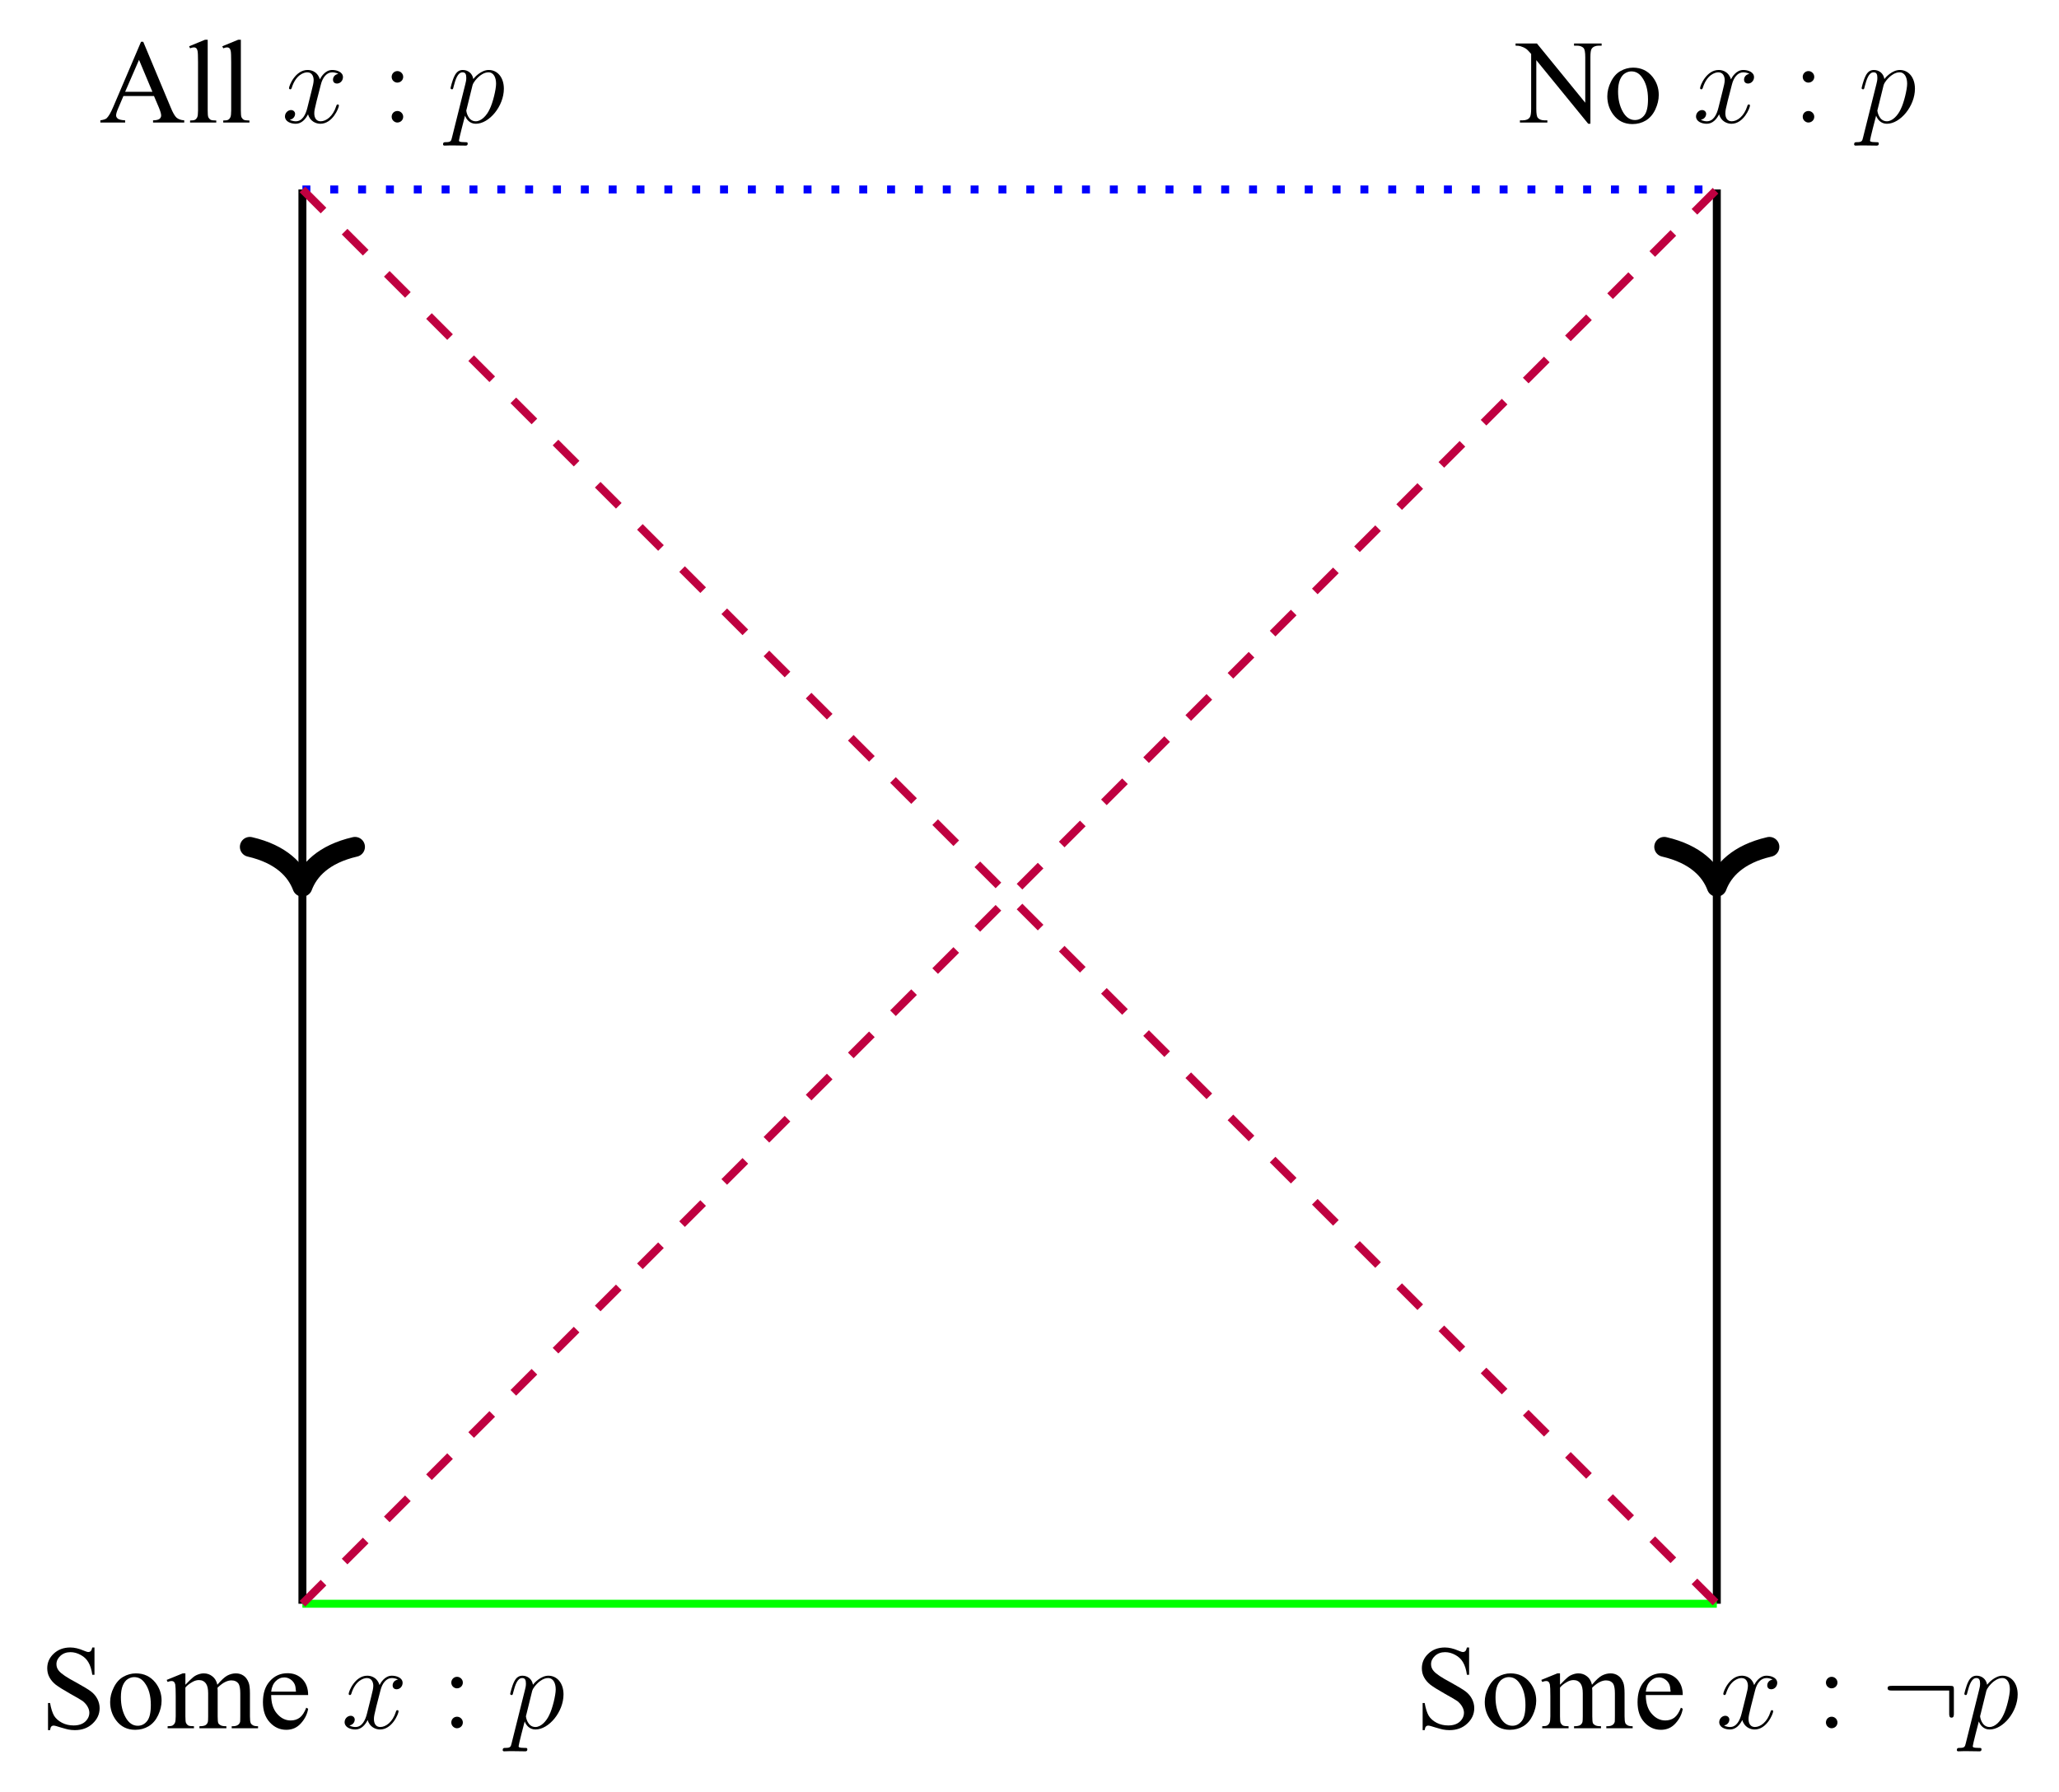
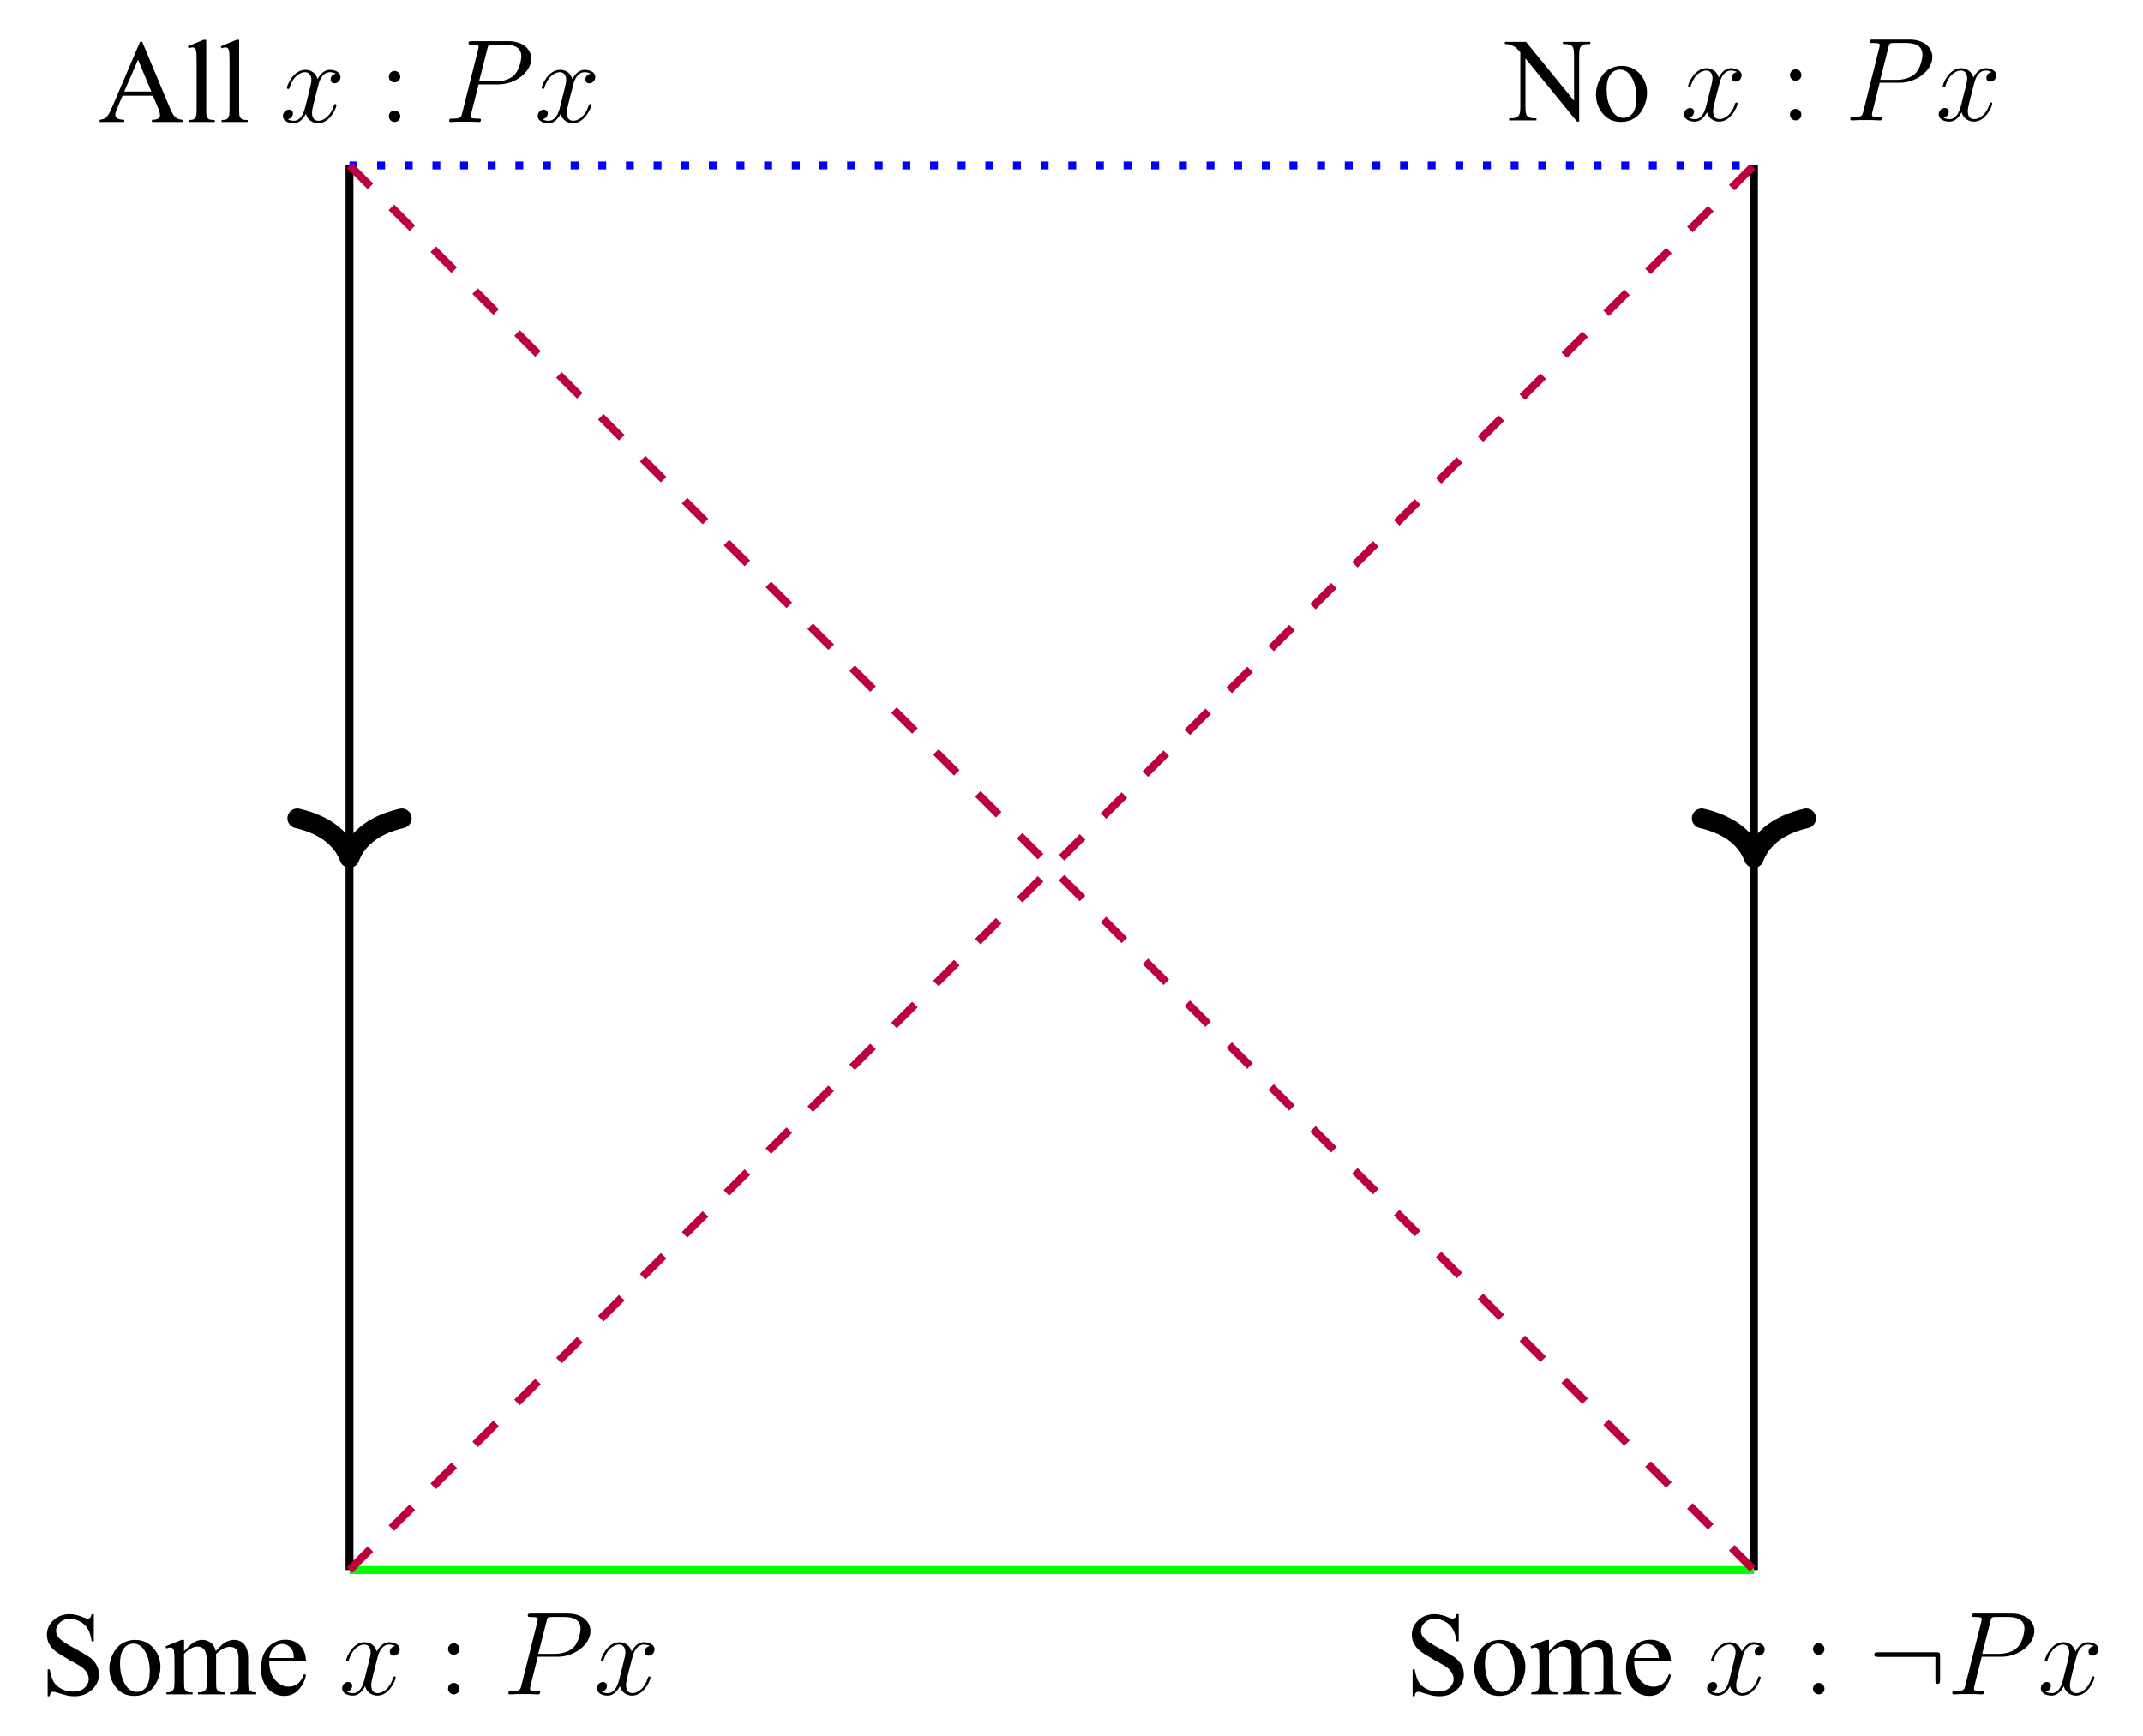
- <svg xmlns="http://www.w3.org/2000/svg" xmlns:xlink="http://www.w3.org/1999/xlink" width="206.33pt" height="179.51pt" viewBox="0 0 206.33 179.51" version="1.1">
+ <svg xmlns="http://www.w3.org/2000/svg" xmlns:xlink="http://www.w3.org/1999/xlink" width="216.28pt" height="175.15pt" viewBox="0 0 216.28 175.15">
  <defs>
    <g>
-       <symbol overflow="visible" id="glyph0-0">
-         <path style="stroke:none;" d="M 1.656 0 L 1.656 -7.469 L 7.641 -7.469 L 7.641 0 Z M 1.844 -0.188 L 7.453 -0.188 L 7.453 -7.281 L 1.844 -7.281 Z M 1.844 -0.188 " />
-       </symbol>
-       <symbol overflow="visible" id="glyph0-1">
-         <path style="stroke:none;" d="M 5.469 -2.656 L 2.406 -2.656 L 1.875 -1.406 C 1.738 -1.094 1.672 -0.863 1.672 -0.719 C 1.672 -0.594 1.727 -0.484 1.844 -0.391 C 1.957 -0.297 2.203 -0.238 2.578 -0.219 L 2.578 0 L 0.094 0 L 0.094 -0.219 C 0.426 -0.27 0.641 -0.344 0.734 -0.438 C 0.93 -0.625 1.148 -1.004 1.391 -1.578 L 4.172 -8.094 L 4.391 -8.094 L 7.141 -1.516 C 7.359 -0.984 7.555 -0.641 7.734 -0.484 C 7.922 -0.328 8.176 -0.238 8.5 -0.219 L 8.5 0 L 5.375 0 L 5.375 -0.219 C 5.688 -0.227 5.898 -0.273 6.016 -0.359 C 6.129 -0.453 6.188 -0.566 6.188 -0.703 C 6.188 -0.867 6.109 -1.141 5.953 -1.516 Z M 5.312 -3.078 L 3.969 -6.281 L 2.578 -3.078 Z M 5.312 -3.078 " />
-       </symbol>
-       <symbol overflow="visible" id="glyph0-2">
-         <path style="stroke:none;" d="M 2.219 -8.297 L 2.219 -1.203 C 2.219 -0.867 2.238 -0.645 2.281 -0.531 C 2.332 -0.426 2.406 -0.344 2.5 -0.281 C 2.602 -0.227 2.797 -0.203 3.078 -0.203 L 3.078 0 L 0.453 0 L 0.453 -0.203 C 0.703 -0.203 0.867 -0.227 0.953 -0.281 C 1.047 -0.332 1.117 -0.414 1.172 -0.531 C 1.223 -0.656 1.25 -0.879 1.25 -1.203 L 1.25 -6.062 C 1.25 -6.664 1.234 -7.035 1.203 -7.172 C 1.172 -7.316 1.125 -7.41 1.062 -7.453 C 1.008 -7.504 0.938 -7.531 0.844 -7.531 C 0.738 -7.531 0.609 -7.5 0.453 -7.438 L 0.359 -7.641 L 1.953 -8.297 Z M 2.219 -8.297 " />
-       </symbol>
-       <symbol overflow="visible" id="glyph0-3">
-         <path style="stroke:none;" d="M -0.156 -7.922 L 1.984 -7.922 L 6.828 -1.984 L 6.828 -6.547 C 6.828 -7.023 6.773 -7.328 6.672 -7.453 C 6.523 -7.617 6.297 -7.703 5.984 -7.703 L 5.703 -7.703 L 5.703 -7.922 L 8.469 -7.922 L 8.469 -7.703 L 8.188 -7.703 C 7.852 -7.703 7.613 -7.598 7.469 -7.391 C 7.383 -7.266 7.344 -6.984 7.344 -6.547 L 7.344 0.125 L 7.125 0.125 L 1.922 -6.25 L 1.922 -1.375 C 1.922 -0.883 1.973 -0.582 2.078 -0.469 C 2.223 -0.301 2.445 -0.219 2.75 -0.219 L 3.031 -0.219 L 3.031 0 L 0.281 0 L 0.281 -0.219 L 0.547 -0.219 C 0.891 -0.219 1.129 -0.316 1.266 -0.516 C 1.359 -0.641 1.406 -0.926 1.406 -1.375 L 1.406 -6.875 C 1.176 -7.145 1 -7.32 0.875 -7.406 C 0.758 -7.488 0.586 -7.566 0.359 -7.641 C 0.242 -7.68 0.07 -7.703 -0.156 -7.703 Z M -0.156 -7.922 " />
-       </symbol>
-       <symbol overflow="visible" id="glyph0-4">
-         <path style="stroke:none;" d="M 2.984 -5.5 C 3.797 -5.5 4.445 -5.191 4.938 -4.578 C 5.352 -4.055 5.562 -3.453 5.562 -2.766 C 5.562 -2.285 5.445 -1.801 5.219 -1.312 C 4.988 -0.82 4.672 -0.453 4.266 -0.203 C 3.867 0.035 3.422 0.156 2.922 0.156 C 2.117 0.156 1.477 -0.16 1 -0.797 C 0.602 -1.336 0.406 -1.945 0.406 -2.625 C 0.406 -3.113 0.523 -3.598 0.766 -4.078 C 1.004 -4.566 1.32 -4.926 1.719 -5.156 C 2.125 -5.383 2.547 -5.5 2.984 -5.5 Z M 2.812 -5.125 C 2.602 -5.125 2.395 -5.062 2.188 -4.938 C 1.977 -4.812 1.805 -4.594 1.672 -4.281 C 1.547 -3.977 1.484 -3.586 1.484 -3.109 C 1.484 -2.328 1.641 -1.656 1.953 -1.094 C 2.266 -0.531 2.672 -0.25 3.172 -0.25 C 3.547 -0.25 3.859 -0.406 4.109 -0.719 C 4.359 -1.031 4.484 -1.566 4.484 -2.328 C 4.484 -3.273 4.273 -4.02 3.859 -4.562 C 3.586 -4.938 3.238 -5.125 2.812 -5.125 Z M 2.812 -5.125 " />
-       </symbol>
-       <symbol overflow="visible" id="glyph0-5">
-         <path style="stroke:none;" d="M 5.484 -8.094 L 5.484 -5.359 L 5.266 -5.359 C 5.191 -5.879 5.062 -6.297 4.875 -6.609 C 4.695 -6.922 4.441 -7.164 4.109 -7.344 C 3.773 -7.531 3.43 -7.625 3.078 -7.625 C 2.672 -7.625 2.332 -7.5 2.062 -7.25 C 1.801 -7.008 1.672 -6.734 1.672 -6.422 C 1.672 -6.172 1.754 -5.945 1.922 -5.75 C 2.16 -5.457 2.734 -5.07 3.641 -4.594 C 4.379 -4.188 4.883 -3.879 5.156 -3.672 C 5.426 -3.461 5.633 -3.211 5.781 -2.922 C 5.926 -2.629 6 -2.328 6 -2.016 C 6 -1.422 5.766 -0.906 5.297 -0.469 C 4.836 -0.031 4.242 0.188 3.516 0.188 C 3.285 0.188 3.066 0.164 2.859 0.125 C 2.742 0.102 2.492 0.035 2.109 -0.078 C 1.734 -0.203 1.492 -0.266 1.391 -0.266 C 1.297 -0.266 1.219 -0.234 1.156 -0.172 C 1.102 -0.117 1.062 0 1.031 0.188 L 0.828 0.188 L 0.828 -2.531 L 1.031 -2.531 C 1.133 -1.969 1.27 -1.539 1.438 -1.25 C 1.613 -0.969 1.879 -0.734 2.234 -0.547 C 2.586 -0.367 2.973 -0.281 3.391 -0.281 C 3.879 -0.281 4.266 -0.406 4.547 -0.656 C 4.828 -0.914 4.969 -1.219 4.969 -1.562 C 4.969 -1.758 4.91 -1.957 4.797 -2.156 C 4.691 -2.352 4.531 -2.539 4.312 -2.719 C 4.156 -2.832 3.738 -3.078 3.062 -3.453 C 2.383 -3.836 1.898 -4.141 1.609 -4.359 C 1.328 -4.586 1.113 -4.836 0.969 -5.109 C 0.82 -5.379 0.75 -5.68 0.75 -6.016 C 0.75 -6.578 0.961 -7.062 1.391 -7.469 C 1.828 -7.883 2.383 -8.094 3.062 -8.094 C 3.477 -8.094 3.926 -7.988 4.406 -7.781 C 4.625 -7.688 4.773 -7.641 4.859 -7.641 C 4.961 -7.641 5.047 -7.672 5.109 -7.734 C 5.172 -7.797 5.223 -7.914 5.266 -8.094 Z M 5.484 -8.094 " />
-       </symbol>
-       <symbol overflow="visible" id="glyph0-6">
-         <path style="stroke:none;" d="M 1.969 -4.359 C 2.352 -4.754 2.582 -4.977 2.656 -5.031 C 2.82 -5.188 3.004 -5.301 3.203 -5.375 C 3.41 -5.457 3.613 -5.5 3.812 -5.5 C 4.145 -5.5 4.43 -5.398 4.672 -5.203 C 4.922 -5.016 5.086 -4.734 5.172 -4.359 C 5.566 -4.828 5.898 -5.133 6.172 -5.281 C 6.453 -5.426 6.738 -5.5 7.031 -5.5 C 7.312 -5.5 7.562 -5.426 7.781 -5.281 C 8.008 -5.133 8.188 -4.895 8.312 -4.562 C 8.395 -4.344 8.438 -3.988 8.438 -3.5 L 8.438 -1.203 C 8.438 -0.867 8.461 -0.641 8.516 -0.516 C 8.555 -0.43 8.629 -0.359 8.734 -0.297 C 8.836 -0.234 9.008 -0.203 9.25 -0.203 L 9.25 0 L 6.609 0 L 6.609 -0.203 L 6.719 -0.203 C 6.945 -0.203 7.125 -0.25 7.25 -0.344 C 7.344 -0.406 7.41 -0.504 7.453 -0.641 C 7.461 -0.703 7.469 -0.891 7.469 -1.203 L 7.469 -3.5 C 7.469 -3.938 7.414 -4.25 7.312 -4.438 C 7.156 -4.676 6.91 -4.797 6.578 -4.797 C 6.379 -4.797 6.176 -4.742 5.969 -4.641 C 5.758 -4.547 5.504 -4.359 5.203 -4.078 L 5.188 -4.016 L 5.203 -3.766 L 5.203 -1.203 C 5.203 -0.836 5.223 -0.609 5.266 -0.516 C 5.305 -0.43 5.383 -0.359 5.5 -0.297 C 5.613 -0.234 5.805 -0.203 6.078 -0.203 L 6.078 0 L 3.375 0 L 3.375 -0.203 C 3.664 -0.203 3.867 -0.238 3.984 -0.312 C 4.098 -0.383 4.176 -0.488 4.219 -0.625 C 4.238 -0.695 4.25 -0.891 4.25 -1.203 L 4.25 -3.5 C 4.25 -3.938 4.18 -4.254 4.047 -4.453 C 3.879 -4.703 3.641 -4.828 3.328 -4.828 C 3.117 -4.828 2.91 -4.77 2.703 -4.656 C 2.379 -4.477 2.133 -4.285 1.969 -4.078 L 1.969 -1.203 C 1.969 -0.859 1.988 -0.633 2.031 -0.531 C 2.082 -0.426 2.156 -0.344 2.25 -0.281 C 2.344 -0.227 2.535 -0.203 2.828 -0.203 L 2.828 0 L 0.188 0 L 0.188 -0.203 C 0.426 -0.203 0.594 -0.227 0.688 -0.281 C 0.789 -0.344 0.867 -0.43 0.922 -0.547 C 0.973 -0.66 1 -0.879 1 -1.203 L 1 -3.25 C 1 -3.832 0.984 -4.211 0.953 -4.391 C 0.922 -4.516 0.875 -4.602 0.812 -4.656 C 0.758 -4.707 0.68 -4.734 0.578 -4.734 C 0.473 -4.734 0.344 -4.703 0.188 -4.641 L 0.094 -4.844 L 1.703 -5.5 L 1.969 -5.5 Z M 1.969 -4.359 " />
-       </symbol>
-       <symbol overflow="visible" id="glyph0-7">
-         <path style="stroke:none;" d="M 1.266 -3.328 C 1.266 -2.535 1.457 -1.914 1.844 -1.469 C 2.238 -1.008 2.695 -0.781 3.219 -0.781 C 3.57 -0.781 3.875 -0.875 4.125 -1.062 C 4.383 -1.258 4.602 -1.594 4.781 -2.062 L 4.969 -1.953 C 4.883 -1.422 4.645 -0.938 4.25 -0.5 C 3.863 -0.062 3.375 0.156 2.781 0.156 C 2.133 0.156 1.582 -0.094 1.125 -0.594 C 0.664 -1.094 0.438 -1.766 0.438 -2.609 C 0.438 -3.516 0.672 -4.223 1.141 -4.734 C 1.609 -5.254 2.195 -5.516 2.906 -5.516 C 3.508 -5.516 4.004 -5.316 4.391 -4.922 C 4.773 -4.523 4.969 -3.992 4.969 -3.328 Z M 1.266 -3.672 L 3.75 -3.672 C 3.727 -4.016 3.688 -4.254 3.625 -4.391 C 3.531 -4.609 3.383 -4.781 3.188 -4.906 C 3 -5.031 2.797 -5.094 2.578 -5.094 C 2.254 -5.094 1.969 -4.969 1.719 -4.719 C 1.469 -4.469 1.316 -4.117 1.266 -3.672 Z M 1.266 -3.672 " />
-       </symbol>
-       <symbol overflow="visible" id="glyph1-0">
-         <path style="stroke:none;" d="" />
-       </symbol>
-       <symbol overflow="visible" id="glyph1-1">
-         <path style="stroke:none;" d="M 5.672 -4.875 C 5.281 -4.812 5.141 -4.516 5.141 -4.297 C 5.141 -4 5.359 -3.906 5.531 -3.906 C 5.891 -3.906 6.141 -4.219 6.141 -4.547 C 6.141 -5.047 5.562 -5.266 5.062 -5.266 C 4.344 -5.266 3.938 -4.547 3.828 -4.328 C 3.547 -5.219 2.812 -5.266 2.594 -5.266 C 1.375 -5.266 0.734 -3.703 0.734 -3.438 C 0.734 -3.391 0.781 -3.328 0.859 -3.328 C 0.953 -3.328 0.984 -3.406 1 -3.453 C 1.406 -4.781 2.219 -5.031 2.562 -5.031 C 3.094 -5.031 3.203 -4.531 3.203 -4.25 C 3.203 -3.984 3.125 -3.703 2.984 -3.125 L 2.578 -1.5 C 2.406 -0.781 2.062 -0.125 1.422 -0.125 C 1.359 -0.125 1.062 -0.125 0.812 -0.281 C 1.25 -0.359 1.344 -0.719 1.344 -0.859 C 1.344 -1.094 1.156 -1.25 0.938 -1.25 C 0.641 -1.25 0.328 -0.984 0.328 -0.609 C 0.328 -0.109 0.891 0.125 1.406 0.125 C 1.984 0.125 2.391 -0.328 2.641 -0.828 C 2.828 -0.125 3.438 0.125 3.875 0.125 C 5.094 0.125 5.734 -1.453 5.734 -1.703 C 5.734 -1.766 5.688 -1.812 5.625 -1.812 C 5.516 -1.812 5.5 -1.75 5.469 -1.656 C 5.141 -0.609 4.453 -0.125 3.906 -0.125 C 3.484 -0.125 3.266 -0.438 3.266 -0.922 C 3.266 -1.188 3.312 -1.375 3.5 -2.156 L 3.922 -3.797 C 4.094 -4.5 4.5 -5.031 5.062 -5.031 C 5.078 -5.031 5.422 -5.031 5.672 -4.875 Z M 5.672 -4.875 " />
-       </symbol>
-       <symbol overflow="visible" id="glyph1-2">
-         <path style="stroke:none;" d="M 0.516 1.516 C 0.438 1.875 0.375 1.969 -0.109 1.969 C -0.25 1.969 -0.375 1.969 -0.375 2.203 C -0.375 2.219 -0.359 2.312 -0.234 2.312 C -0.078 2.312 0.094 2.297 0.25 2.297 L 0.766 2.297 C 1.016 2.297 1.625 2.312 1.875 2.312 C 1.953 2.312 2.094 2.312 2.094 2.109 C 2.094 1.969 2.016 1.969 1.812 1.969 C 1.25 1.969 1.219 1.891 1.219 1.797 C 1.219 1.656 1.75 -0.406 1.828 -0.688 C 1.953 -0.344 2.281 0.125 2.906 0.125 C 4.25 0.125 5.719 -1.641 5.719 -3.391 C 5.719 -4.5 5.094 -5.266 4.203 -5.266 C 3.438 -5.266 2.781 -4.531 2.656 -4.359 C 2.562 -4.953 2.094 -5.266 1.609 -5.266 C 1.266 -5.266 0.984 -5.109 0.766 -4.656 C 0.547 -4.219 0.375 -3.484 0.375 -3.438 C 0.375 -3.391 0.438 -3.328 0.516 -3.328 C 0.609 -3.328 0.625 -3.344 0.688 -3.625 C 0.875 -4.328 1.094 -5.031 1.578 -5.031 C 1.859 -5.031 1.953 -4.844 1.953 -4.484 C 1.953 -4.203 1.906 -4.078 1.859 -3.859 Z M 2.578 -3.734 C 2.672 -4.062 3 -4.406 3.188 -4.578 C 3.328 -4.703 3.719 -5.031 4.172 -5.031 C 4.703 -5.031 4.938 -4.5 4.938 -3.891 C 4.938 -3.312 4.609 -1.953 4.297 -1.344 C 4 -0.688 3.453 -0.125 2.906 -0.125 C 2.094 -0.125 1.953 -1.141 1.953 -1.188 C 1.953 -1.234 1.984 -1.328 2 -1.391 Z M 2.578 -3.734 " />
-       </symbol>
-       <symbol overflow="visible" id="glyph2-0">
-         <path style="stroke:none;" d="" />
-       </symbol>
-       <symbol overflow="visible" id="glyph2-1">
-         <path style="stroke:none;" d="M 2.203 -4.578 C 2.203 -4.906 1.922 -5.156 1.625 -5.156 C 1.281 -5.156 1.047 -4.875 1.047 -4.578 C 1.047 -4.219 1.344 -4 1.609 -4 C 1.938 -4 2.203 -4.25 2.203 -4.578 Z M 2.203 -0.578 C 2.203 -0.906 1.922 -1.156 1.625 -1.156 C 1.281 -1.156 1.047 -0.891 1.047 -0.578 C 1.047 -0.234 1.344 0 1.609 0 C 1.938 0 2.203 -0.25 2.203 -0.578 Z M 2.203 -0.578 " />
-       </symbol>
-       <symbol overflow="visible" id="glyph3-0">
-         <path style="stroke:none;" d="" />
-       </symbol>
-       <symbol overflow="visible" id="glyph3-1">
-         <path style="stroke:none;" d="M 7.297 -3.828 C 7.297 -4.219 7.266 -4.25 6.891 -4.25 L 1.078 -4.25 C 0.875 -4.25 0.656 -4.25 0.656 -4.016 C 0.656 -3.781 0.875 -3.781 1.078 -3.781 L 6.828 -3.781 L 6.828 -1.5 C 6.828 -1.281 6.828 -1.062 7.062 -1.062 C 7.297 -1.062 7.297 -1.281 7.297 -1.5 Z M 7.297 -3.828 " />
-       </symbol>
+       <g id="glyph-0-0">
+         <path d="M 5.469 -2.656 L 2.406 -2.656 L 1.875 -1.406 C 1.738 -1.094 1.672 -0.863 1.672 -0.719 C 1.672 -0.594 1.727 -0.484 1.844 -0.391 C 1.957 -0.297 2.203 -0.238 2.578 -0.219 L 2.578 0 L 0.094 0 L 0.094 -0.219 C 0.426 -0.27 0.641 -0.344 0.734 -0.438 C 0.93 -0.625 1.148 -1.004 1.391 -1.578 L 4.172 -8.094 L 4.391 -8.094 L 7.141 -1.516 C 7.359 -0.984 7.555 -0.641 7.734 -0.484 C 7.922 -0.328 8.176 -0.238 8.5 -0.219 L 8.5 0 L 5.375 0 L 5.375 -0.219 C 5.688 -0.227 5.898 -0.273 6.016 -0.359 C 6.129 -0.453 6.188 -0.566 6.188 -0.703 C 6.188 -0.867 6.109 -1.141 5.953 -1.516 Z M 5.312 -3.078 L 3.969 -6.281 L 2.578 -3.078 Z M 5.312 -3.078 " />
+       </g>
+       <g id="glyph-0-1">
+         <path d="M 2.219 -8.297 L 2.219 -1.203 C 2.219 -0.867 2.238 -0.645 2.281 -0.531 C 2.332 -0.426 2.406 -0.344 2.5 -0.281 C 2.602 -0.227 2.797 -0.203 3.078 -0.203 L 3.078 0 L 0.453 0 L 0.453 -0.203 C 0.703 -0.203 0.867 -0.227 0.953 -0.281 C 1.047 -0.332 1.117 -0.414 1.172 -0.531 C 1.223 -0.656 1.25 -0.879 1.25 -1.203 L 1.25 -6.062 C 1.25 -6.664 1.234 -7.035 1.203 -7.172 C 1.172 -7.316 1.125 -7.41 1.062 -7.453 C 1.008 -7.504 0.938 -7.531 0.844 -7.531 C 0.738 -7.531 0.609 -7.5 0.453 -7.438 L 0.359 -7.641 L 1.953 -8.297 Z M 2.219 -8.297 " />
+       </g>
+       <g id="glyph-0-2">
+         <path d="M -0.156 -7.922 L 1.984 -7.922 L 6.828 -1.984 L 6.828 -6.547 C 6.828 -7.023 6.773 -7.328 6.672 -7.453 C 6.523 -7.617 6.297 -7.703 5.984 -7.703 L 5.703 -7.703 L 5.703 -7.922 L 8.469 -7.922 L 8.469 -7.703 L 8.188 -7.703 C 7.852 -7.703 7.613 -7.598 7.469 -7.391 C 7.383 -7.266 7.344 -6.984 7.344 -6.547 L 7.344 0.125 L 7.125 0.125 L 1.922 -6.25 L 1.922 -1.375 C 1.922 -0.883 1.973 -0.582 2.078 -0.469 C 2.223 -0.301 2.445 -0.219 2.75 -0.219 L 3.031 -0.219 L 3.031 0 L 0.281 0 L 0.281 -0.219 L 0.547 -0.219 C 0.891 -0.219 1.129 -0.316 1.266 -0.516 C 1.359 -0.641 1.406 -0.926 1.406 -1.375 L 1.406 -6.875 C 1.176 -7.145 1 -7.32 0.875 -7.406 C 0.758 -7.488 0.586 -7.566 0.359 -7.641 C 0.242 -7.68 0.07 -7.703 -0.156 -7.703 Z M -0.156 -7.922 " />
+       </g>
+       <g id="glyph-0-3">
+         <path d="M 2.984 -5.5 C 3.797 -5.5 4.445 -5.191 4.938 -4.578 C 5.352 -4.055 5.562 -3.453 5.562 -2.766 C 5.562 -2.285 5.445 -1.801 5.219 -1.312 C 4.988 -0.82 4.672 -0.453 4.266 -0.203 C 3.867 0.035 3.422 0.156 2.922 0.156 C 2.117 0.156 1.477 -0.16 1 -0.797 C 0.602 -1.336 0.406 -1.945 0.406 -2.625 C 0.406 -3.113 0.523 -3.598 0.766 -4.078 C 1.004 -4.566 1.32 -4.926 1.719 -5.156 C 2.125 -5.383 2.547 -5.5 2.984 -5.5 Z M 2.812 -5.125 C 2.602 -5.125 2.395 -5.062 2.188 -4.938 C 1.977 -4.812 1.805 -4.594 1.672 -4.281 C 1.547 -3.977 1.484 -3.586 1.484 -3.109 C 1.484 -2.328 1.641 -1.656 1.953 -1.094 C 2.266 -0.531 2.672 -0.25 3.172 -0.25 C 3.547 -0.25 3.859 -0.406 4.109 -0.719 C 4.359 -1.031 4.484 -1.566 4.484 -2.328 C 4.484 -3.273 4.273 -4.02 3.859 -4.562 C 3.586 -4.938 3.238 -5.125 2.812 -5.125 Z M 2.812 -5.125 " />
+       </g>
+       <g id="glyph-0-4">
+         <path d="M 5.484 -8.094 L 5.484 -5.359 L 5.266 -5.359 C 5.191 -5.879 5.062 -6.297 4.875 -6.609 C 4.695 -6.922 4.441 -7.164 4.109 -7.344 C 3.773 -7.531 3.43 -7.625 3.078 -7.625 C 2.672 -7.625 2.332 -7.5 2.062 -7.25 C 1.801 -7.008 1.672 -6.734 1.672 -6.422 C 1.672 -6.172 1.754 -5.945 1.922 -5.75 C 2.16 -5.457 2.734 -5.07 3.641 -4.594 C 4.379 -4.188 4.883 -3.879 5.156 -3.672 C 5.426 -3.461 5.633 -3.211 5.781 -2.922 C 5.926 -2.629 6 -2.328 6 -2.016 C 6 -1.422 5.766 -0.906 5.297 -0.469 C 4.836 -0.031 4.242 0.188 3.516 0.188 C 3.285 0.188 3.066 0.164 2.859 0.125 C 2.742 0.102 2.492 0.035 2.109 -0.078 C 1.734 -0.203 1.492 -0.266 1.391 -0.266 C 1.297 -0.266 1.219 -0.234 1.156 -0.172 C 1.102 -0.117 1.062 0 1.031 0.188 L 0.828 0.188 L 0.828 -2.531 L 1.031 -2.531 C 1.133 -1.969 1.27 -1.539 1.438 -1.25 C 1.613 -0.969 1.879 -0.734 2.234 -0.547 C 2.586 -0.367 2.973 -0.281 3.391 -0.281 C 3.879 -0.281 4.266 -0.406 4.547 -0.656 C 4.828 -0.914 4.969 -1.219 4.969 -1.562 C 4.969 -1.758 4.91 -1.957 4.797 -2.156 C 4.691 -2.352 4.531 -2.539 4.312 -2.719 C 4.156 -2.832 3.738 -3.078 3.062 -3.453 C 2.383 -3.836 1.898 -4.141 1.609 -4.359 C 1.328 -4.586 1.113 -4.836 0.969 -5.109 C 0.82 -5.379 0.75 -5.68 0.75 -6.016 C 0.75 -6.578 0.961 -7.062 1.391 -7.469 C 1.828 -7.883 2.383 -8.094 3.062 -8.094 C 3.477 -8.094 3.926 -7.988 4.406 -7.781 C 4.625 -7.688 4.773 -7.641 4.859 -7.641 C 4.961 -7.641 5.047 -7.672 5.109 -7.734 C 5.172 -7.797 5.223 -7.914 5.266 -8.094 Z M 5.484 -8.094 " />
+       </g>
+       <g id="glyph-0-5">
+         <path d="M 1.969 -4.359 C 2.352 -4.754 2.582 -4.977 2.656 -5.031 C 2.82 -5.188 3.004 -5.301 3.203 -5.375 C 3.41 -5.457 3.613 -5.5 3.812 -5.5 C 4.145 -5.5 4.43 -5.398 4.672 -5.203 C 4.922 -5.016 5.086 -4.734 5.172 -4.359 C 5.566 -4.828 5.898 -5.133 6.172 -5.281 C 6.453 -5.426 6.738 -5.5 7.031 -5.5 C 7.312 -5.5 7.562 -5.426 7.781 -5.281 C 8.008 -5.133 8.188 -4.895 8.312 -4.562 C 8.395 -4.344 8.438 -3.988 8.438 -3.5 L 8.438 -1.203 C 8.438 -0.867 8.461 -0.641 8.516 -0.516 C 8.555 -0.43 8.629 -0.359 8.734 -0.297 C 8.836 -0.234 9.008 -0.203 9.25 -0.203 L 9.25 0 L 6.609 0 L 6.609 -0.203 L 6.719 -0.203 C 6.945 -0.203 7.125 -0.25 7.25 -0.344 C 7.344 -0.406 7.41 -0.504 7.453 -0.641 C 7.461 -0.703 7.469 -0.891 7.469 -1.203 L 7.469 -3.5 C 7.469 -3.938 7.414 -4.25 7.312 -4.438 C 7.156 -4.676 6.91 -4.797 6.578 -4.797 C 6.379 -4.797 6.176 -4.742 5.969 -4.641 C 5.758 -4.547 5.504 -4.359 5.203 -4.078 L 5.188 -4.016 L 5.203 -3.766 L 5.203 -1.203 C 5.203 -0.836 5.223 -0.609 5.266 -0.516 C 5.305 -0.43 5.383 -0.359 5.5 -0.297 C 5.613 -0.234 5.805 -0.203 6.078 -0.203 L 6.078 0 L 3.375 0 L 3.375 -0.203 C 3.664 -0.203 3.867 -0.238 3.984 -0.312 C 4.098 -0.383 4.176 -0.488 4.219 -0.625 C 4.238 -0.695 4.25 -0.891 4.25 -1.203 L 4.25 -3.5 C 4.25 -3.938 4.18 -4.254 4.047 -4.453 C 3.879 -4.703 3.641 -4.828 3.328 -4.828 C 3.117 -4.828 2.91 -4.77 2.703 -4.656 C 2.379 -4.477 2.133 -4.285 1.969 -4.078 L 1.969 -1.203 C 1.969 -0.859 1.988 -0.633 2.031 -0.531 C 2.082 -0.426 2.156 -0.344 2.25 -0.281 C 2.344 -0.227 2.535 -0.203 2.828 -0.203 L 2.828 0 L 0.188 0 L 0.188 -0.203 C 0.426 -0.203 0.594 -0.227 0.688 -0.281 C 0.789 -0.344 0.867 -0.43 0.922 -0.547 C 0.973 -0.66 1 -0.879 1 -1.203 L 1 -3.25 C 1 -3.832 0.984 -4.211 0.953 -4.391 C 0.922 -4.516 0.875 -4.602 0.812 -4.656 C 0.758 -4.707 0.68 -4.734 0.578 -4.734 C 0.473 -4.734 0.344 -4.703 0.188 -4.641 L 0.094 -4.844 L 1.703 -5.5 L 1.969 -5.5 Z M 1.969 -4.359 " />
+       </g>
+       <g id="glyph-0-6">
+         <path d="M 1.266 -3.328 C 1.266 -2.535 1.457 -1.914 1.844 -1.469 C 2.238 -1.008 2.695 -0.781 3.219 -0.781 C 3.57 -0.781 3.875 -0.875 4.125 -1.062 C 4.383 -1.258 4.602 -1.594 4.781 -2.062 L 4.969 -1.953 C 4.883 -1.422 4.645 -0.938 4.25 -0.5 C 3.863 -0.062 3.375 0.156 2.781 0.156 C 2.133 0.156 1.582 -0.094 1.125 -0.594 C 0.664 -1.094 0.438 -1.766 0.438 -2.609 C 0.438 -3.516 0.672 -4.223 1.141 -4.734 C 1.609 -5.254 2.195 -5.516 2.906 -5.516 C 3.508 -5.516 4.004 -5.316 4.391 -4.922 C 4.773 -4.523 4.969 -3.992 4.969 -3.328 Z M 1.266 -3.672 L 3.75 -3.672 C 3.727 -4.016 3.688 -4.254 3.625 -4.391 C 3.531 -4.609 3.383 -4.781 3.188 -4.906 C 3 -5.031 2.797 -5.094 2.578 -5.094 C 2.254 -5.094 1.969 -4.969 1.719 -4.719 C 1.469 -4.469 1.316 -4.117 1.266 -3.672 Z M 1.266 -3.672 " />
+       </g>
+       <g id="glyph-1-0">
+         <path d="M 5.672 -4.875 C 5.281 -4.812 5.141 -4.516 5.141 -4.297 C 5.141 -4 5.359 -3.906 5.531 -3.906 C 5.891 -3.906 6.141 -4.219 6.141 -4.547 C 6.141 -5.047 5.562 -5.266 5.062 -5.266 C 4.344 -5.266 3.938 -4.547 3.828 -4.328 C 3.547 -5.219 2.812 -5.266 2.594 -5.266 C 1.375 -5.266 0.734 -3.703 0.734 -3.438 C 0.734 -3.391 0.781 -3.328 0.859 -3.328 C 0.953 -3.328 0.984 -3.406 1 -3.453 C 1.406 -4.781 2.219 -5.031 2.562 -5.031 C 3.094 -5.031 3.203 -4.531 3.203 -4.25 C 3.203 -3.984 3.125 -3.703 2.984 -3.125 L 2.578 -1.5 C 2.406 -0.781 2.062 -0.125 1.422 -0.125 C 1.359 -0.125 1.062 -0.125 0.812 -0.281 C 1.25 -0.359 1.344 -0.719 1.344 -0.859 C 1.344 -1.094 1.156 -1.25 0.938 -1.25 C 0.641 -1.25 0.328 -0.984 0.328 -0.609 C 0.328 -0.109 0.891 0.125 1.406 0.125 C 1.984 0.125 2.391 -0.328 2.641 -0.828 C 2.828 -0.125 3.438 0.125 3.875 0.125 C 5.094 0.125 5.734 -1.453 5.734 -1.703 C 5.734 -1.766 5.688 -1.812 5.625 -1.812 C 5.516 -1.812 5.5 -1.75 5.469 -1.656 C 5.141 -0.609 4.453 -0.125 3.906 -0.125 C 3.484 -0.125 3.266 -0.438 3.266 -0.922 C 3.266 -1.188 3.312 -1.375 3.5 -2.156 L 3.922 -3.797 C 4.094 -4.5 4.5 -5.031 5.062 -5.031 C 5.078 -5.031 5.422 -5.031 5.672 -4.875 Z M 5.672 -4.875 " />
+       </g>
+       <g id="glyph-1-1">
+         <path d="M 3.531 -3.797 L 5.547 -3.797 C 7.203 -3.797 8.844 -5.016 8.844 -6.391 C 8.844 -7.312 8.062 -8.156 6.547 -8.156 L 2.859 -8.156 C 2.625 -8.156 2.516 -8.156 2.516 -7.938 C 2.516 -7.812 2.625 -7.812 2.812 -7.812 C 3.531 -7.812 3.531 -7.719 3.531 -7.594 C 3.531 -7.562 3.531 -7.5 3.484 -7.312 L 1.875 -0.891 C 1.766 -0.469 1.75 -0.344 0.906 -0.344 C 0.688 -0.344 0.562 -0.344 0.562 -0.125 C 0.562 0 0.672 0 0.734 0 C 0.969 0 1.203 -0.031 1.438 -0.031 L 2.828 -0.031 C 3.062 -0.031 3.312 0 3.531 0 C 3.641 0 3.766 0 3.766 -0.234 C 3.766 -0.344 3.656 -0.344 3.484 -0.344 C 2.766 -0.344 2.75 -0.438 2.75 -0.547 C 2.75 -0.609 2.766 -0.688 2.766 -0.75 Z M 4.406 -7.344 C 4.5 -7.797 4.547 -7.812 5.016 -7.812 L 6.203 -7.812 C 7.094 -7.812 7.844 -7.531 7.844 -6.641 C 7.844 -6.328 7.688 -5.312 7.141 -4.75 C 6.938 -4.547 6.359 -4.094 5.266 -4.094 L 3.578 -4.094 Z M 4.406 -7.344 " />
+       </g>
+       <g id="glyph-2-0">
+         <path d="M 2.203 -4.578 C 2.203 -4.906 1.922 -5.156 1.625 -5.156 C 1.281 -5.156 1.047 -4.875 1.047 -4.578 C 1.047 -4.219 1.344 -4 1.609 -4 C 1.938 -4 2.203 -4.25 2.203 -4.578 Z M 2.203 -0.578 C 2.203 -0.906 1.922 -1.156 1.625 -1.156 C 1.281 -1.156 1.047 -0.891 1.047 -0.578 C 1.047 -0.234 1.344 0 1.609 0 C 1.938 0 2.203 -0.25 2.203 -0.578 Z M 2.203 -0.578 " />
+       </g>
+       <g id="glyph-3-0">
+         <path d="M 7.297 -3.828 C 7.297 -4.219 7.266 -4.25 6.891 -4.25 L 1.078 -4.25 C 0.875 -4.25 0.656 -4.25 0.656 -4.016 C 0.656 -3.781 0.875 -3.781 1.078 -3.781 L 6.828 -3.781 L 6.828 -1.5 C 6.828 -1.281 6.828 -1.062 7.062 -1.062 C 7.297 -1.062 7.297 -1.281 7.297 -1.5 Z M 7.297 -3.828 " />
+       </g>
    </g>
  </defs>
-   <g id="surface1">
-     <path style="fill:none;stroke-width:0.797;stroke-linecap:butt;stroke-linejoin:miter;stroke:rgb(0%,0%,0%);stroke-opacity:1;stroke-miterlimit:10;" d="M -0 141.733 L -0 -0.002 " transform="matrix(1,0,0,-1,30.305,160.721)" />
-     <path style="fill:none;stroke-width:1.993;stroke-linecap:round;stroke-linejoin:round;stroke:rgb(0%,0%,0%);stroke-opacity:1;stroke-miterlimit:10;" d="M -3.987 5.269 C -3.256 2.109 -1.635 0.613 0.002 -0 C -1.635 -0.614 -3.256 -2.11 -3.987 -5.27 " transform="matrix(0,1,1,0,30.305,88.85769)" />
-     <g style="fill:rgb(0%,0%,0%);fill-opacity:1;">
-       <use xlink:href="#glyph0-1" x="9.962" y="12.279" />
-       <use xlink:href="#glyph0-2" x="18.594" y="12.279" />
-       <use xlink:href="#glyph0-2" x="21.917" y="12.279" />
-     </g>
-     <g style="fill:rgb(0%,0%,0%);fill-opacity:1;">
-       <use xlink:href="#glyph1-1" x="28.228" y="12.279" />
-     </g>
-     <g style="fill:rgb(0%,0%,0%);fill-opacity:1;">
-       <use xlink:href="#glyph2-1" x="38.201" y="12.279" />
-     </g>
-     <g style="fill:rgb(0%,0%,0%);fill-opacity:1;">
-       <use xlink:href="#glyph1-2" x="44.773" y="12.279" />
-     </g>
-     <path style="fill:none;stroke-width:0.797;stroke-linecap:butt;stroke-linejoin:miter;stroke:rgb(0%,0%,100%);stroke-opacity:1;stroke-dasharray:0.797,1.993;stroke-miterlimit:10;" d="M -0 141.733 L 141.734 141.733 " transform="matrix(1,0,0,-1,30.305,160.721)" />
-     <g style="fill:rgb(0%,0%,0%);fill-opacity:1;">
-       <use xlink:href="#glyph0-3" x="152.029" y="12.279" />
-       <use xlink:href="#glyph0-4" x="160.661" y="12.279" />
-     </g>
-     <g style="fill:rgb(0%,0%,0%);fill-opacity:1;">
-       <use xlink:href="#glyph1-1" x="169.629" y="12.279" />
-     </g>
-     <g style="fill:rgb(0%,0%,0%);fill-opacity:1;">
-       <use xlink:href="#glyph2-1" x="179.602" y="12.279" />
-     </g>
-     <g style="fill:rgb(0%,0%,0%);fill-opacity:1;">
-       <use xlink:href="#glyph1-2" x="186.175" y="12.279" />
-     </g>
-     <path style="fill:none;stroke-width:0.797;stroke-linecap:butt;stroke-linejoin:miter;stroke:rgb(0%,0%,0%);stroke-opacity:1;stroke-miterlimit:10;" d="M 141.734 141.733 L 141.734 -0.002 " transform="matrix(1,0,0,-1,30.305,160.721)" />
-     <path style="fill:none;stroke-width:1.993;stroke-linecap:round;stroke-linejoin:round;stroke:rgb(0%,0%,0%);stroke-opacity:1;stroke-miterlimit:10;" d="M -3.987 5.27 C -3.256 2.109 -1.635 0.613 0.002 0 C -1.635 -0.613 -3.256 -2.109 -3.987 -5.27 " transform="matrix(0,1,1,0,172.039,88.85769)" />
-     <g style="fill:rgb(0%,0%,0%);fill-opacity:1;">
-       <use xlink:href="#glyph0-5" x="141.733" y="173.201" />
-       <use xlink:href="#glyph0-4" x="148.38" y="173.201" />
-       <use xlink:href="#glyph0-6" x="154.358" y="173.201" />
-       <use xlink:href="#glyph0-7" x="163.659" y="173.201" />
-     </g>
-     <g style="fill:rgb(0%,0%,0%);fill-opacity:1;">
-       <use xlink:href="#glyph1-1" x="171.954" y="173.201" />
-     </g>
-     <g style="fill:rgb(0%,0%,0%);fill-opacity:1;">
-       <use xlink:href="#glyph2-1" x="181.927" y="173.201" />
-     </g>
-     <g style="fill:rgb(0%,0%,0%);fill-opacity:1;">
-       <use xlink:href="#glyph3-1" x="188.499" y="173.201" />
-     </g>
-     <g style="fill:rgb(0%,0%,0%);fill-opacity:1;">
-       <use xlink:href="#glyph1-2" x="196.469" y="173.201" />
-     </g>
-     <path style="fill:none;stroke-width:0.797;stroke-linecap:butt;stroke-linejoin:miter;stroke:rgb(0%,100%,0%);stroke-opacity:1;stroke-miterlimit:10;" d="M 141.734 -0.002 L -0 -0.002 " transform="matrix(1,0,0,-1,30.305,160.721)" />
-     <g style="fill:rgb(0%,0%,0%);fill-opacity:1;">
-       <use xlink:href="#glyph0-5" x="3.984" y="173.201" />
-       <use xlink:href="#glyph0-4" x="10.631" y="173.201" />
-       <use xlink:href="#glyph0-6" x="16.609" y="173.201" />
-       <use xlink:href="#glyph0-7" x="25.91" y="173.201" />
-     </g>
-     <g style="fill:rgb(0%,0%,0%);fill-opacity:1;">
-       <use xlink:href="#glyph1-1" x="34.205" y="173.201" />
-     </g>
-     <g style="fill:rgb(0%,0%,0%);fill-opacity:1;">
-       <use xlink:href="#glyph2-1" x="44.178" y="173.201" />
-     </g>
-     <g style="fill:rgb(0%,0%,0%);fill-opacity:1;">
-       <use xlink:href="#glyph1-2" x="50.75" y="173.201" />
-     </g>
-     <path style="fill:none;stroke-width:0.797;stroke-linecap:butt;stroke-linejoin:miter;stroke:rgb(75%,0%,25%);stroke-opacity:1;stroke-dasharray:2.989,2.989;stroke-miterlimit:10;" d="M -0 -0.002 L 141.734 141.733 " transform="matrix(1,0,0,-1,30.305,160.721)" />
-     <path style="fill:none;stroke-width:0.797;stroke-linecap:butt;stroke-linejoin:miter;stroke:rgb(75%,0%,25%);stroke-opacity:1;stroke-dasharray:2.989,2.989;stroke-miterlimit:10;" d="M -0 141.733 L 141.734 -0.002 " transform="matrix(1,0,0,-1,30.305,160.721)" />
+   <path fill="none" stroke-width="0.797" stroke-linecap="butt" stroke-linejoin="miter" stroke="rgb(0%, 0%, 0%)" stroke-opacity="1" stroke-miterlimit="10" d="M -0.002 141.733 L -0.002 -0.002 " transform="matrix(1, 0, 0, -1, 35.279, 158.432)" />
+   <path fill="none" stroke-width="1.993" stroke-linecap="round" stroke-linejoin="round" stroke="rgb(0%, 0%, 0%)" stroke-opacity="1" stroke-miterlimit="10" d="M -3.987 5.272 C -3.256 2.108 -1.635 0.616 0.002 -0.002 C -1.635 -0.615 -3.256 -2.107 -3.987 -5.271 " transform="matrix(0, 1, 1, 0, 35.279, 86.56869)" />
+   <g fill="rgb(0%, 0%, 0%)" fill-opacity="1">
+     <use xlink:href="#glyph-0-0" x="9.962" y="12.315" />
+     <use xlink:href="#glyph-0-1" x="18.594" y="12.315" />
+     <use xlink:href="#glyph-0-1" x="21.917" y="12.315" />
  </g>
+   <g fill="rgb(0%, 0%, 0%)" fill-opacity="1">
+     <use xlink:href="#glyph-1-0" x="28.228" y="12.315" />
+   </g>
+   <g fill="rgb(0%, 0%, 0%)" fill-opacity="1">
+     <use xlink:href="#glyph-2-0" x="38.201" y="12.315" />
+   </g>
+   <g fill="rgb(0%, 0%, 0%)" fill-opacity="1">
+     <use xlink:href="#glyph-1-1" x="44.773" y="12.315" />
+   </g>
+   <g fill="rgb(0%, 0%, 0%)" fill-opacity="1">
+     <use xlink:href="#glyph-1-0" x="53.943" y="12.315" />
+   </g>
+   <path fill="none" stroke-width="0.797" stroke-linecap="butt" stroke-linejoin="miter" stroke="rgb(0%, 0%, 100%)" stroke-opacity="1" stroke-dasharray="0.797 1.993" stroke-miterlimit="10" d="M -0.002 141.733 L 141.733 141.733 " transform="matrix(1, 0, 0, -1, 35.279, 158.432)" />
+   <g fill="rgb(0%, 0%, 0%)" fill-opacity="1">
+     <use xlink:href="#glyph-0-2" x="152.028" y="12.151" />
+     <use xlink:href="#glyph-0-3" x="160.66" y="12.151" />
+   </g>
+   <g fill="rgb(0%, 0%, 0%)" fill-opacity="1">
+     <use xlink:href="#glyph-1-0" x="169.628" y="12.151" />
+   </g>
+   <g fill="rgb(0%, 0%, 0%)" fill-opacity="1">
+     <use xlink:href="#glyph-2-0" x="179.601" y="12.151" />
+   </g>
+   <g fill="rgb(0%, 0%, 0%)" fill-opacity="1">
+     <use xlink:href="#glyph-1-1" x="186.174" y="12.151" />
+   </g>
+   <g fill="rgb(0%, 0%, 0%)" fill-opacity="1">
+     <use xlink:href="#glyph-1-0" x="195.332" y="12.151" />
+   </g>
+   <path fill="none" stroke-width="0.797" stroke-linecap="butt" stroke-linejoin="miter" stroke="rgb(0%, 0%, 0%)" stroke-opacity="1" stroke-miterlimit="10" d="M 141.733 141.733 L 141.733 -0.002 " transform="matrix(1, 0, 0, -1, 35.279, 158.432)" />
+   <path fill="none" stroke-width="1.993" stroke-linecap="round" stroke-linejoin="round" stroke="rgb(0%, 0%, 0%)" stroke-opacity="1" stroke-miterlimit="10" d="M -3.987 5.272 C -3.256 2.108 -1.635 0.616 0.002 -0.001 C -1.635 -0.615 -3.256 -2.107 -3.987 -5.271 " transform="matrix(0, 1, 1, 0, 177.013, 86.56869)" />
+   <g fill="rgb(0%, 0%, 0%)" fill-opacity="1">
+     <use xlink:href="#glyph-0-4" x="141.733" y="170.985" />
+     <use xlink:href="#glyph-0-3" x="148.38" y="170.985" />
+     <use xlink:href="#glyph-0-5" x="154.358" y="170.985" />
+     <use xlink:href="#glyph-0-6" x="163.659" y="170.985" />
+   </g>
+   <g fill="rgb(0%, 0%, 0%)" fill-opacity="1">
+     <use xlink:href="#glyph-1-0" x="171.954" y="170.985" />
+   </g>
+   <g fill="rgb(0%, 0%, 0%)" fill-opacity="1">
+     <use xlink:href="#glyph-2-0" x="181.927" y="170.985" />
+   </g>
+   <g fill="rgb(0%, 0%, 0%)" fill-opacity="1">
+     <use xlink:href="#glyph-3-0" x="188.499" y="170.985" />
+   </g>
+   <g fill="rgb(0%, 0%, 0%)" fill-opacity="1">
+     <use xlink:href="#glyph-1-1" x="196.469" y="170.985" />
+   </g>
+   <g fill="rgb(0%, 0%, 0%)" fill-opacity="1">
+     <use xlink:href="#glyph-1-0" x="205.639" y="170.985" />
+   </g>
+   <path fill="none" stroke-width="0.797" stroke-linecap="butt" stroke-linejoin="miter" stroke="rgb(0%, 100%, 0%)" stroke-opacity="1" stroke-miterlimit="10" d="M 141.733 -0.002 L -0.002 -0.002 " transform="matrix(1, 0, 0, -1, 35.279, 158.432)" />
+   <g fill="rgb(0%, 0%, 0%)" fill-opacity="1">
+     <use xlink:href="#glyph-0-4" x="3.984" y="170.985" />
+     <use xlink:href="#glyph-0-3" x="10.631" y="170.985" />
+     <use xlink:href="#glyph-0-5" x="16.609" y="170.985" />
+     <use xlink:href="#glyph-0-6" x="25.91" y="170.985" />
+   </g>
+   <g fill="rgb(0%, 0%, 0%)" fill-opacity="1">
+     <use xlink:href="#glyph-1-0" x="34.205" y="170.985" />
+   </g>
+   <g fill="rgb(0%, 0%, 0%)" fill-opacity="1">
+     <use xlink:href="#glyph-2-0" x="44.178" y="170.985" />
+   </g>
+   <g fill="rgb(0%, 0%, 0%)" fill-opacity="1">
+     <use xlink:href="#glyph-1-1" x="50.75" y="170.985" />
+   </g>
+   <g fill="rgb(0%, 0%, 0%)" fill-opacity="1">
+     <use xlink:href="#glyph-1-0" x="59.92" y="170.985" />
+   </g>
+   <path fill="none" stroke-width="0.797" stroke-linecap="butt" stroke-linejoin="miter" stroke="rgb(75%, 0%, 25%)" stroke-opacity="1" stroke-dasharray="2.989 2.989" stroke-miterlimit="10" d="M -0.002 -0.002 L 141.733 141.733 " transform="matrix(1, 0, 0, -1, 35.279, 158.432)" />
+   <path fill="none" stroke-width="0.797" stroke-linecap="butt" stroke-linejoin="miter" stroke="rgb(75%, 0%, 25%)" stroke-opacity="1" stroke-dasharray="2.989 2.989" stroke-miterlimit="10" d="M -0.002 141.733 L 141.733 -0.002 " transform="matrix(1, 0, 0, -1, 35.279, 158.432)" />
</svg>
